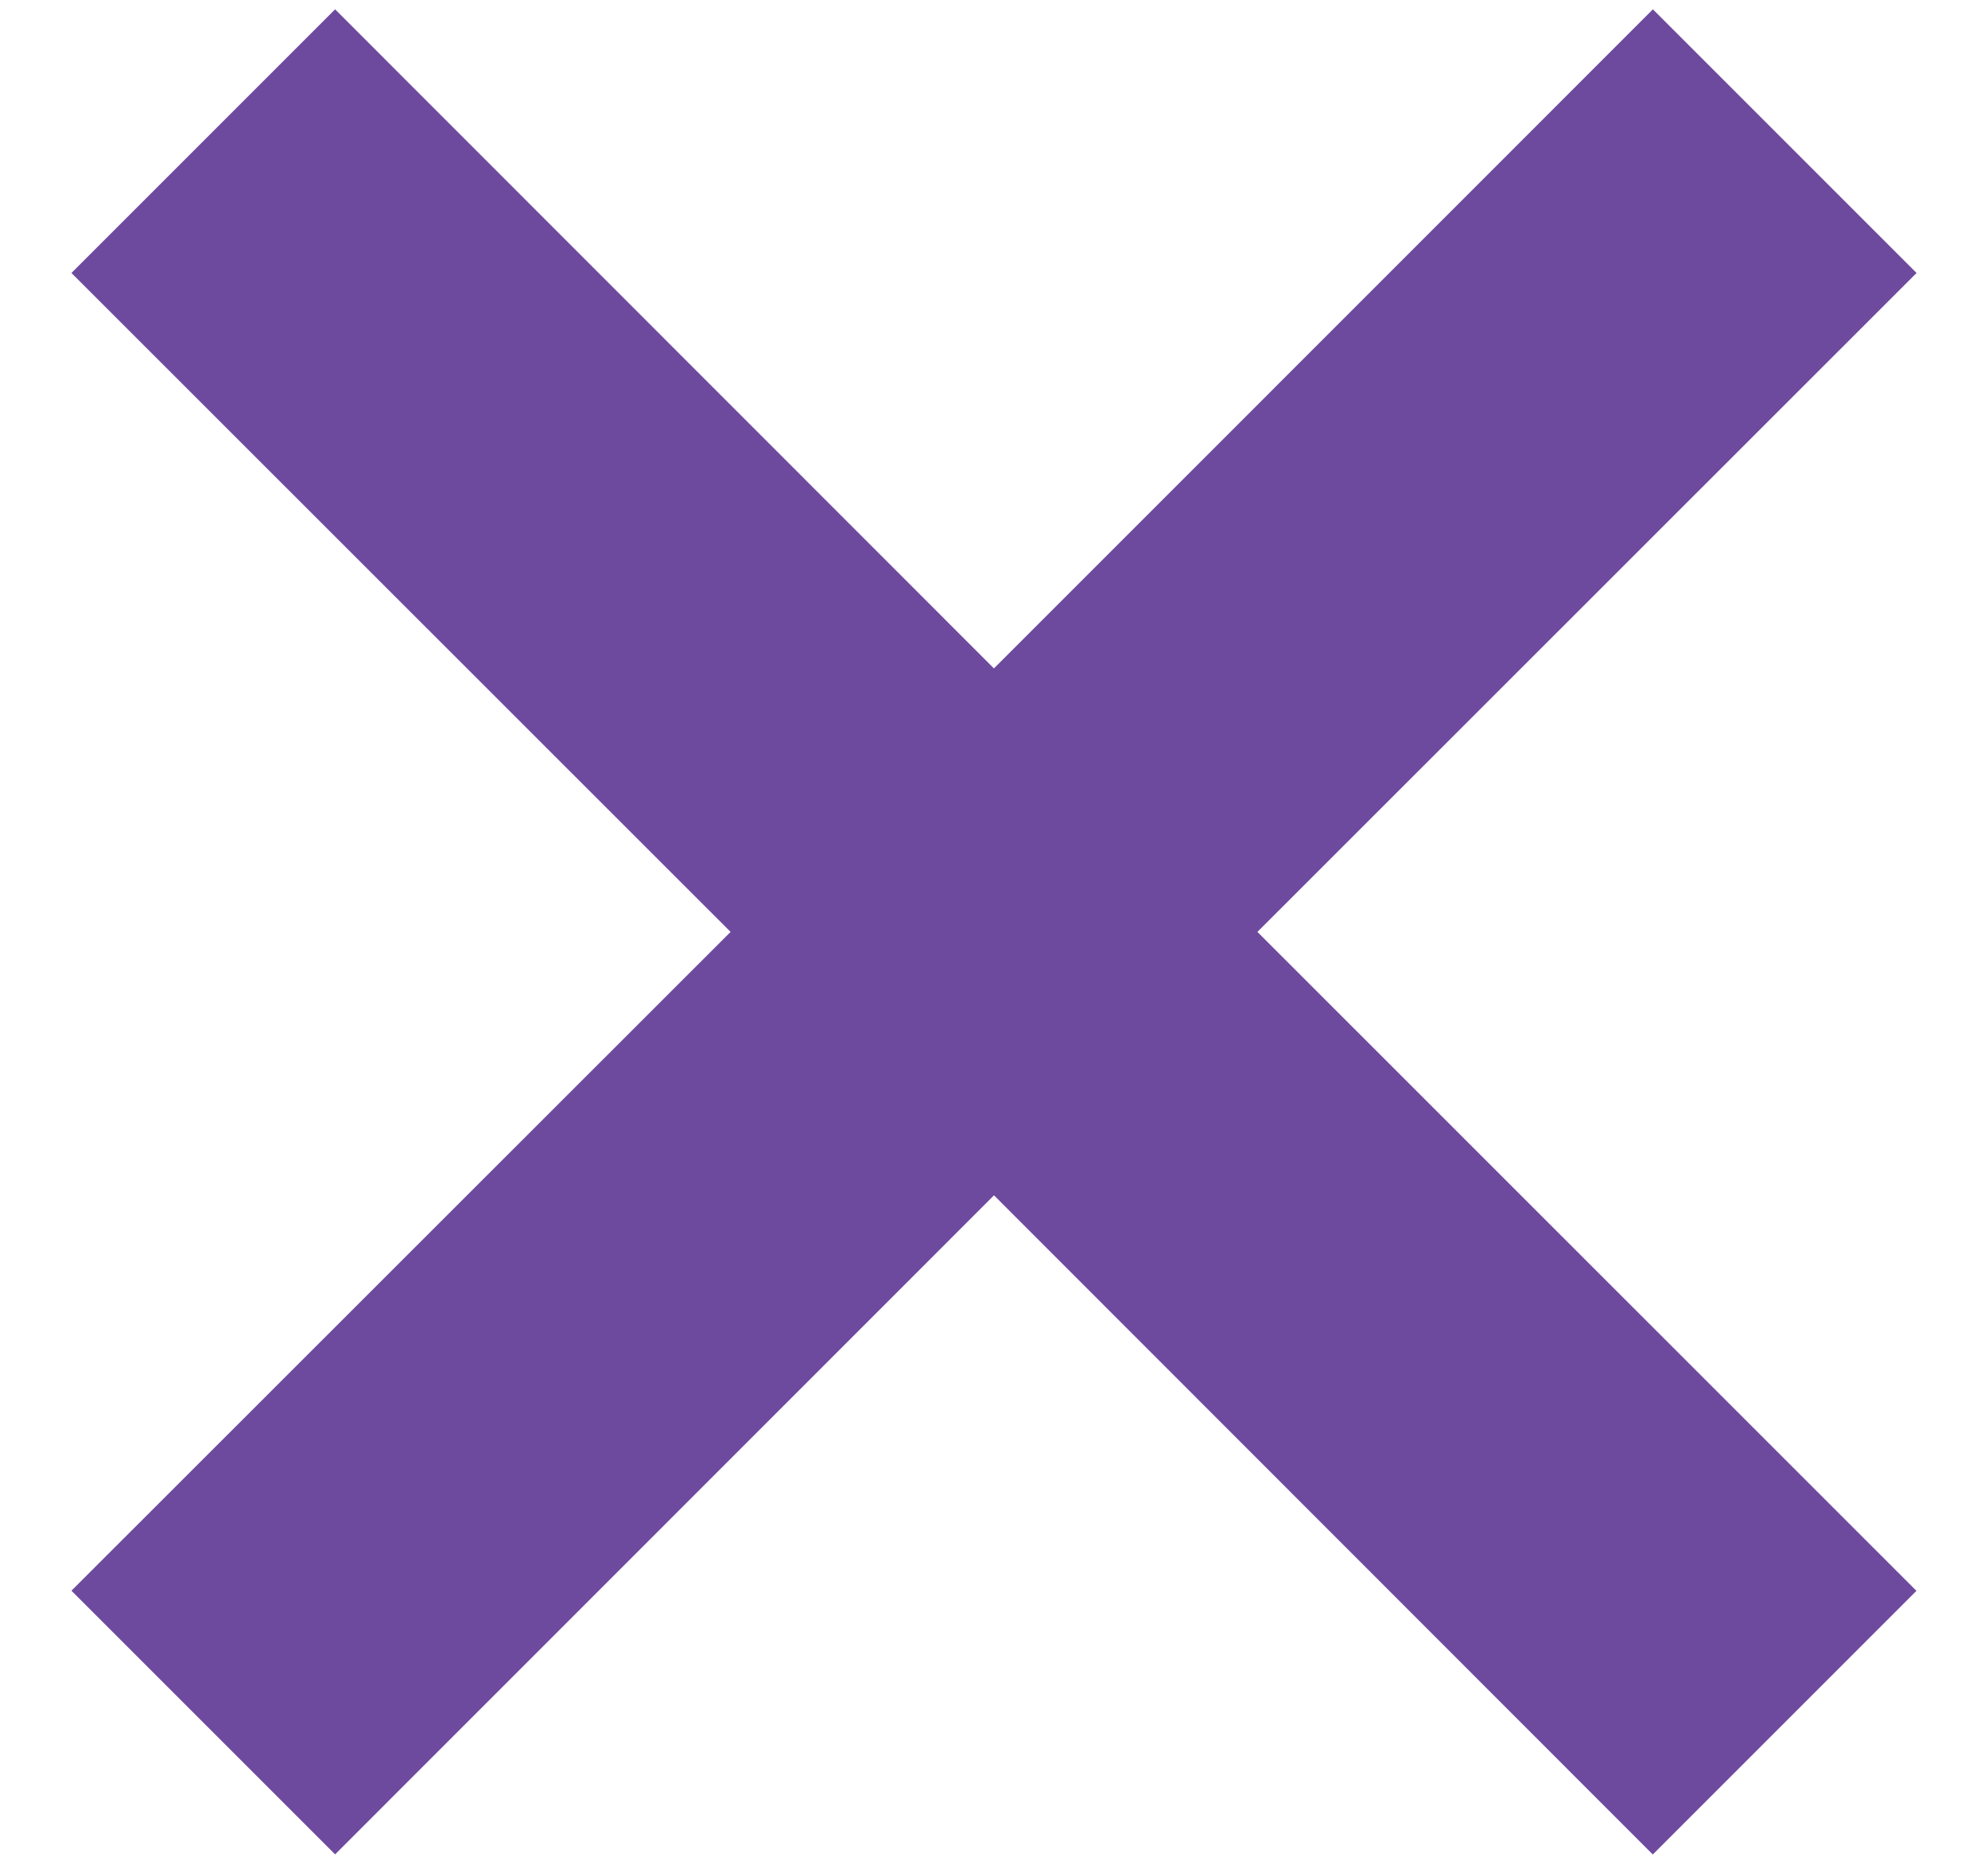
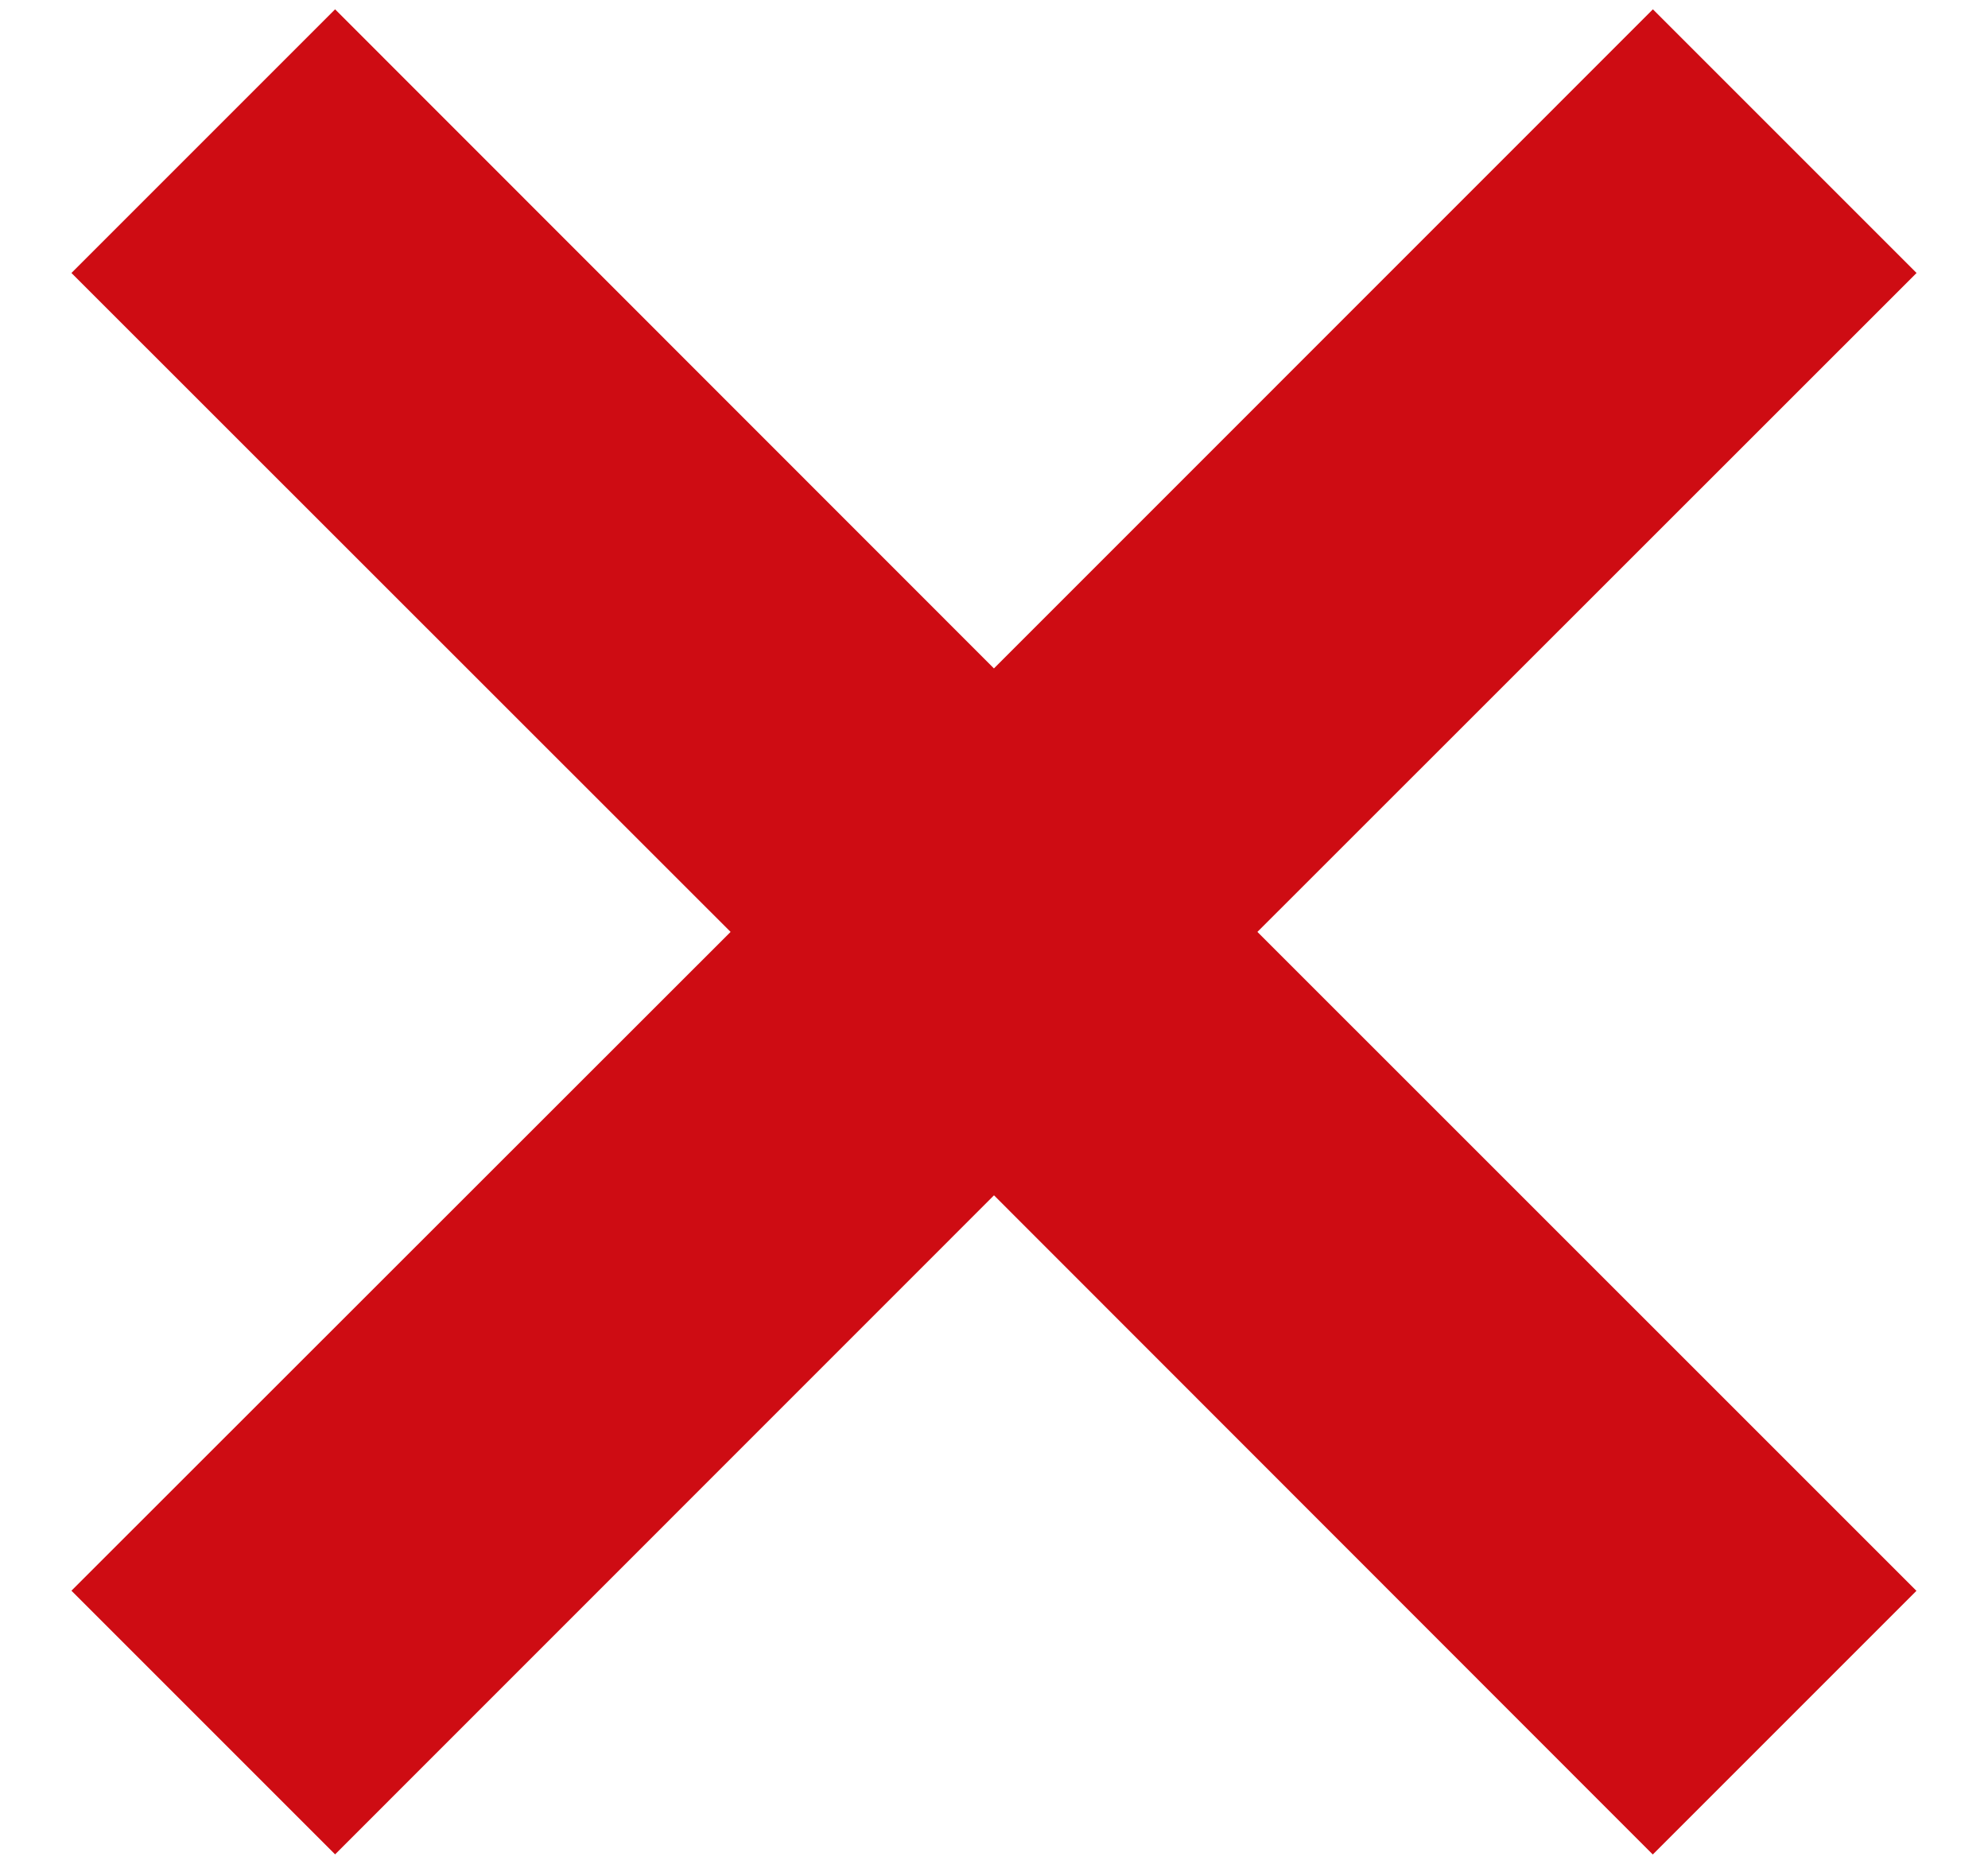
<svg xmlns="http://www.w3.org/2000/svg" width="16" height="15">
-   <path fill="#6e4a9e" fill-rule="evenodd" d="M8 5.379L13.303.075l2.122 2.122L10.12 7.5l5.304 5.303-2.122 2.122L8 9.62l-5.303 5.304-2.122-2.122L5.88 7.5.575 2.197 2.697.075 8 5.38z" />
+   <path fill="#CE0C13" fillRule="evenodd" d="M8 5.379L13.303.075l2.122 2.122L10.12 7.5l5.304 5.303-2.122 2.122L8 9.62l-5.303 5.304-2.122-2.122L5.88 7.5.575 2.197 2.697.075 8 5.38z" />
</svg>
